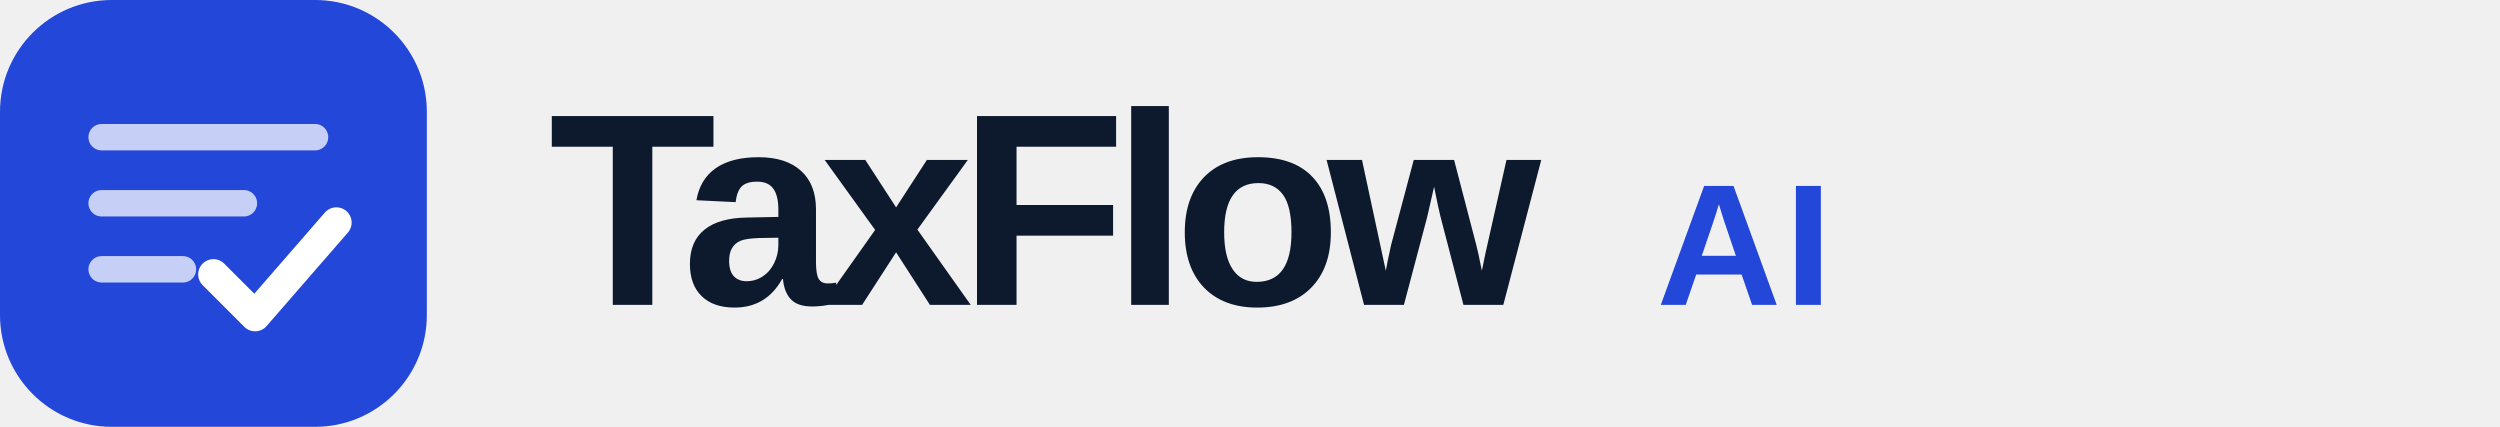
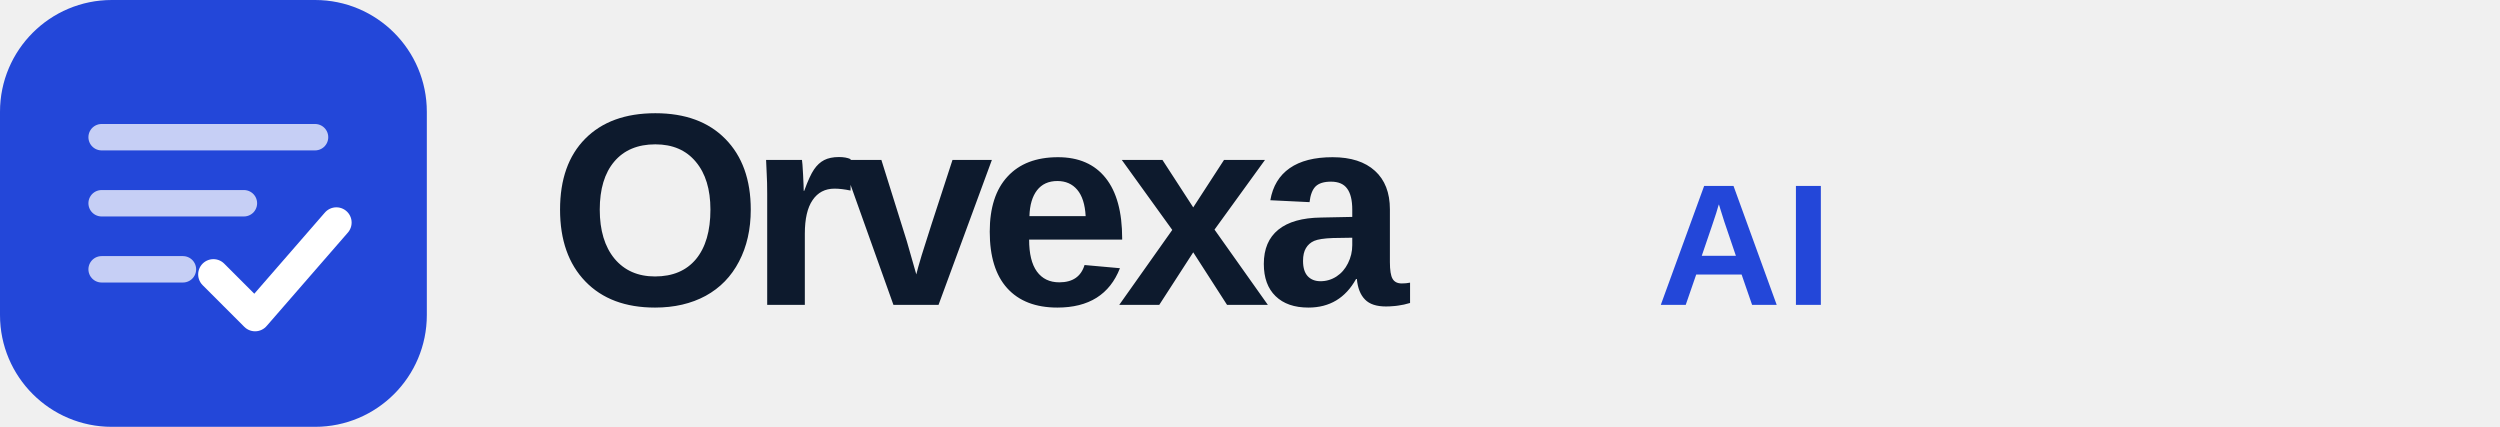
<svg xmlns="http://www.w3.org/2000/svg" viewBox="0 0 246 42" role="img" aria-labelledby="title">
  <rect width="42" height="42" rx="11" fill="#2347d9" />
  <path d="M10 13.5h21M10 20h14M10 26.5h8" fill="none" stroke="#fff" stroke-linecap="round" stroke-width="2.6" opacity=".74" />
  <path d="m21 27 4.1 4.1 8-9.2" fill="none" stroke="#fff" stroke-linecap="round" stroke-linejoin="round" stroke-width="3" />
-   <text x="54" y="30" fill="#0d1a2d" font-family="Arial, Helvetica, sans-serif" font-size="27" font-weight="700" letter-spacing="-1.4">TaxFlow</text>
+   <text x="54" y="30" fill="#0d1a2d" font-family="Arial, Helvetica, sans-serif" font-size="27" font-weight="700" letter-spacing="-1.4">Orvexa</text>
  <text x="163" y="30" fill="#2347d9" font-family="Arial, Helvetica, sans-serif" font-size="17" font-weight="700" letter-spacing=".3">AI</text>
</svg>
